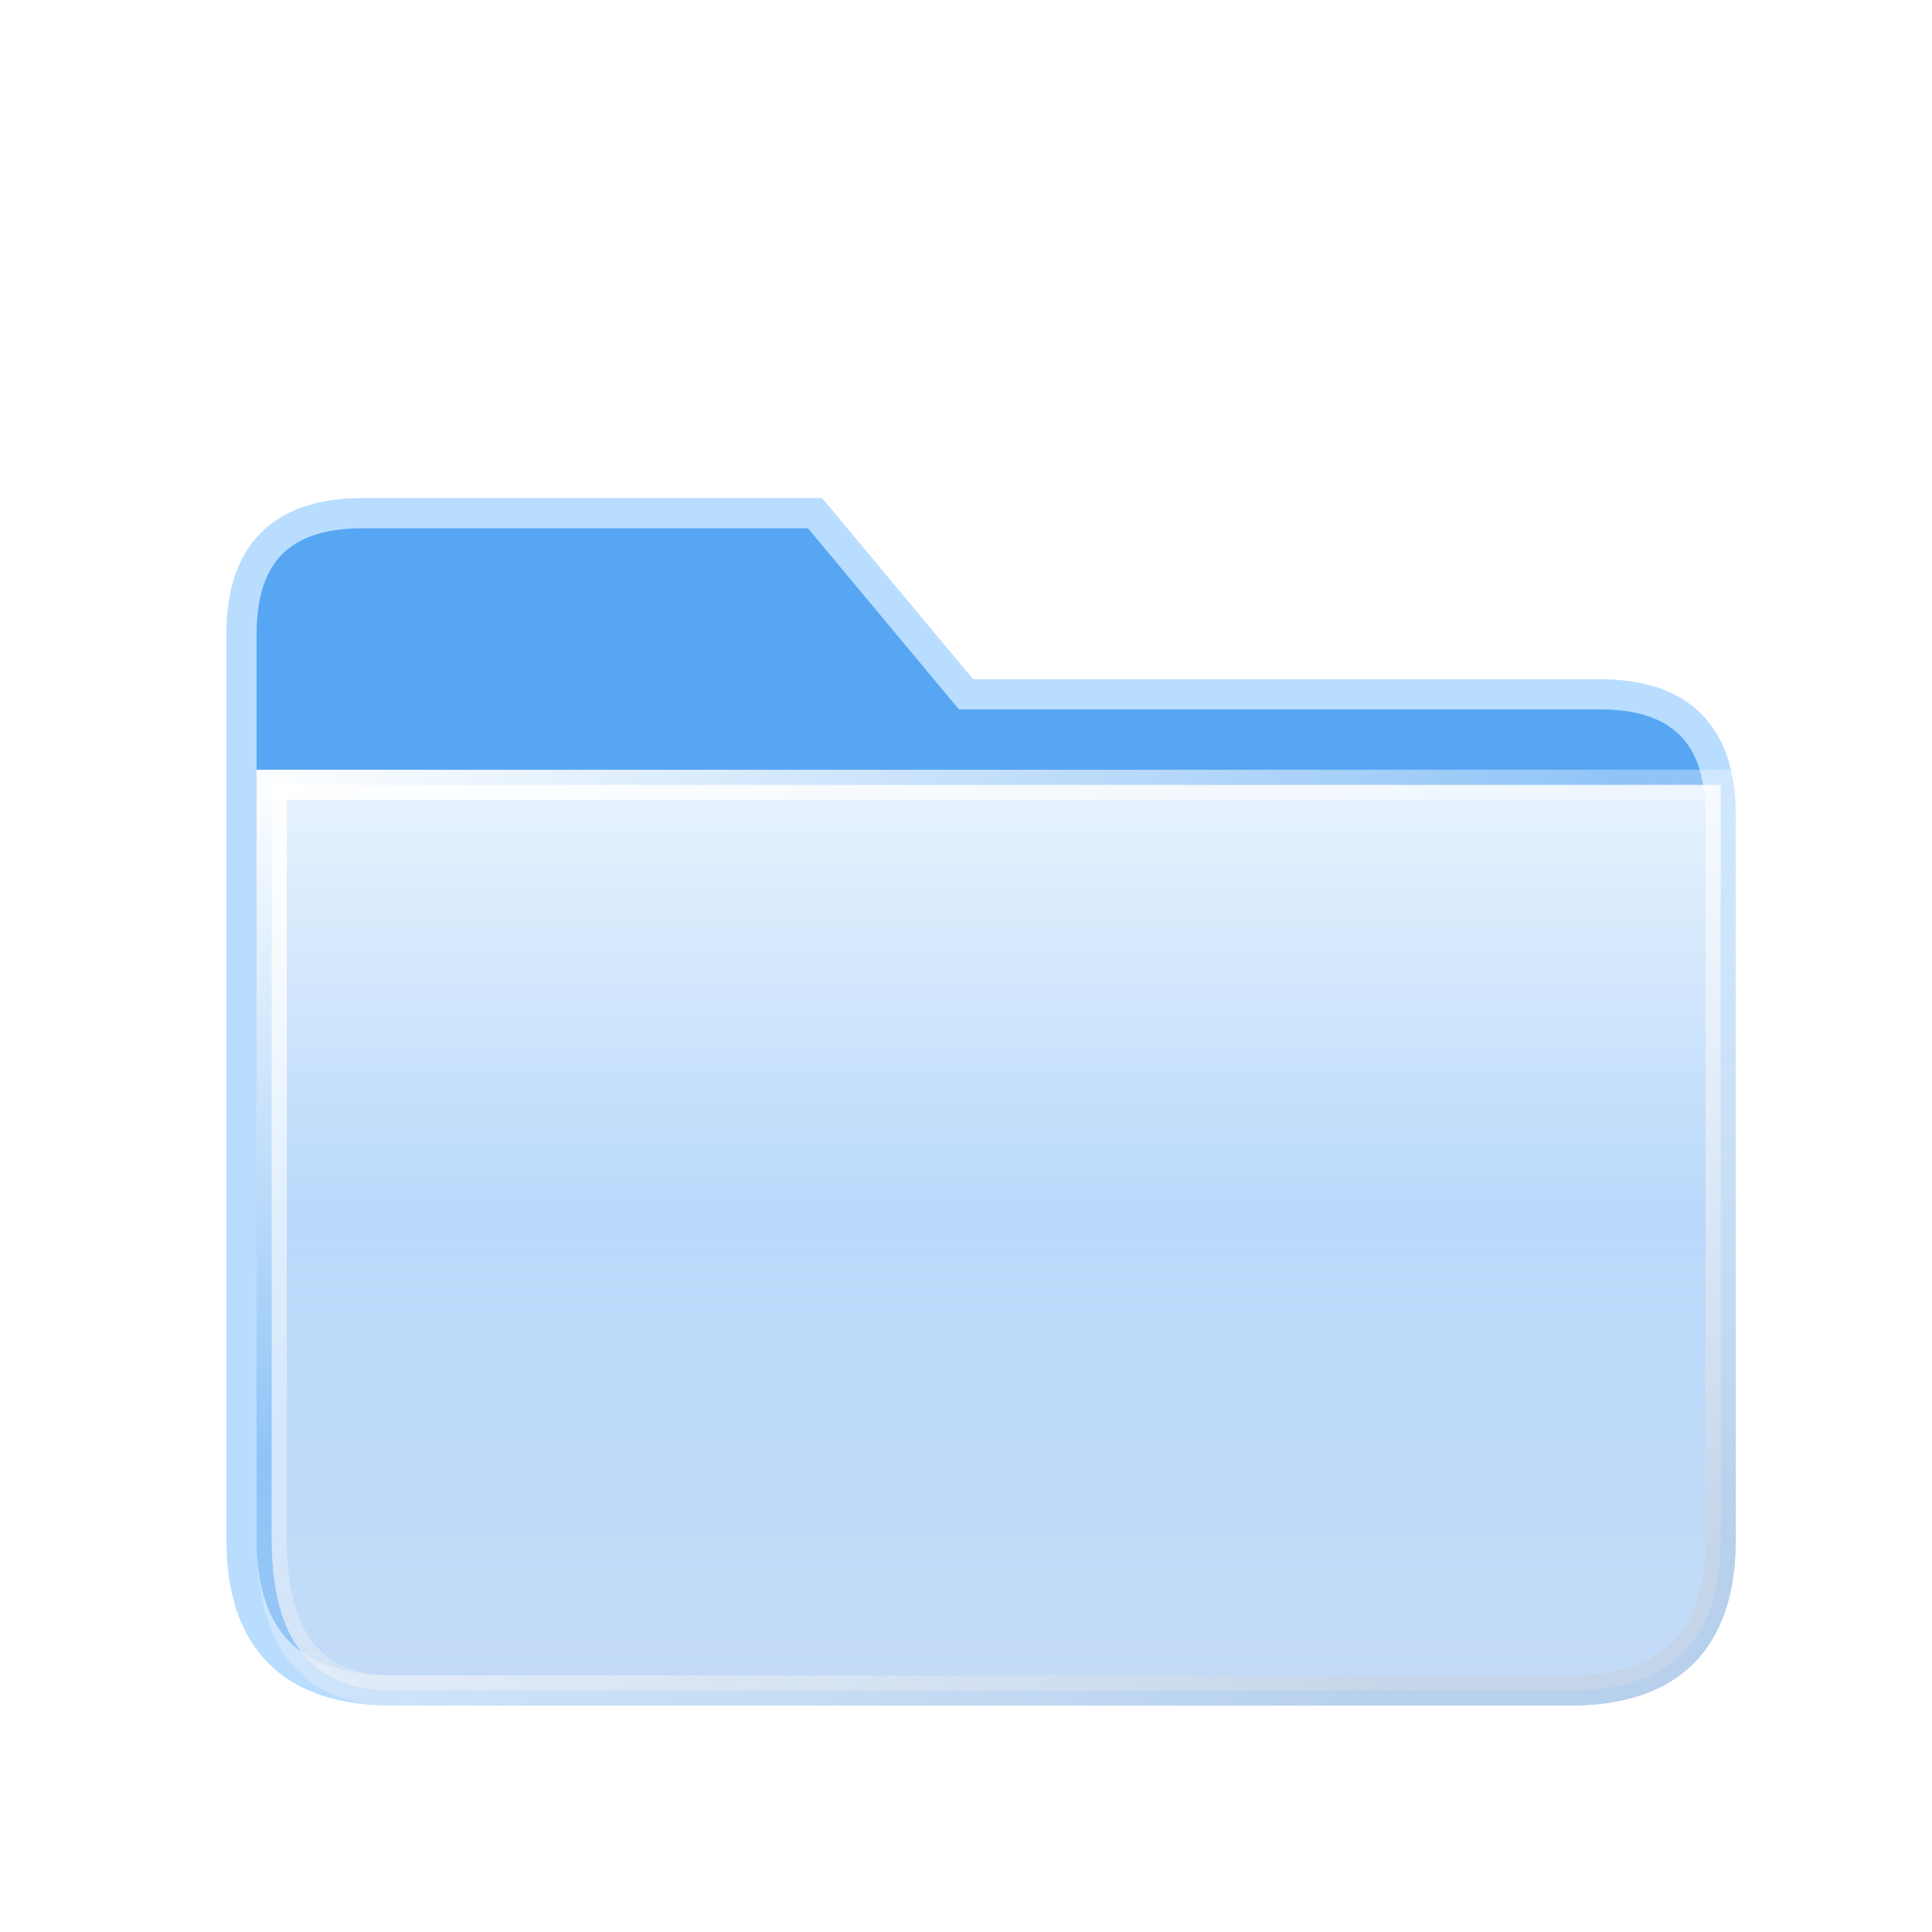
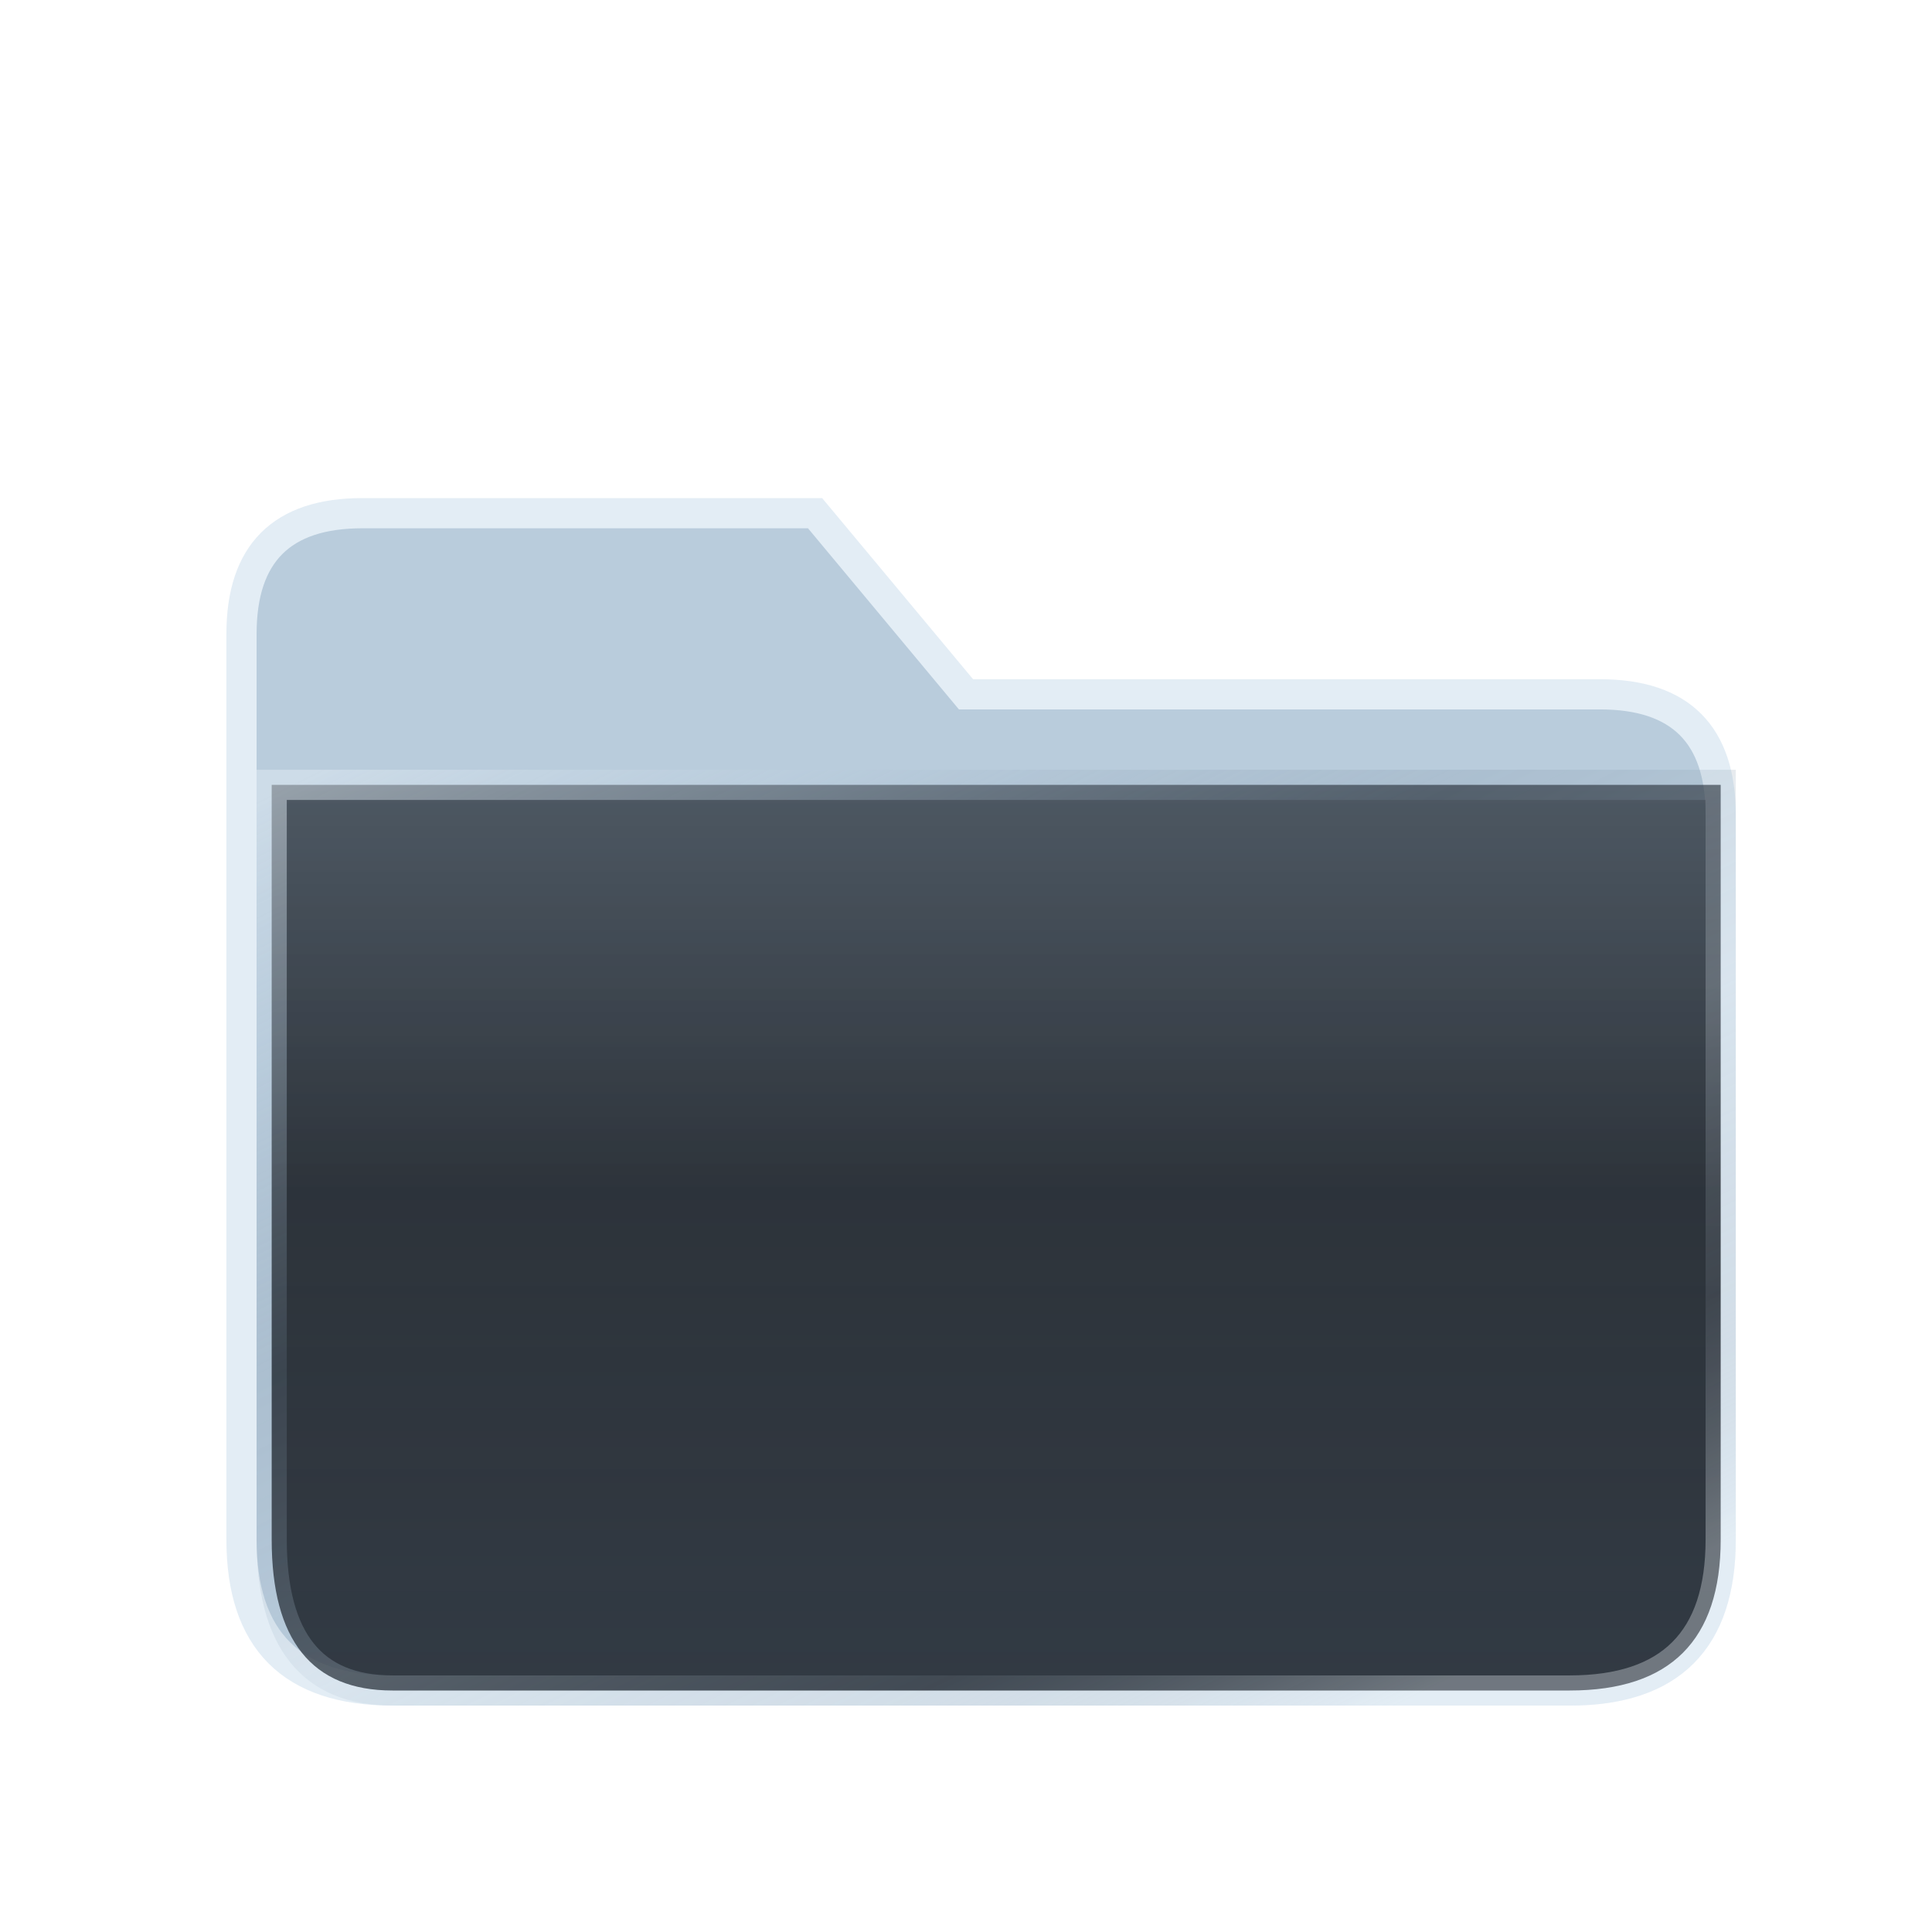
<svg xmlns="http://www.w3.org/2000/svg" width="64" height="64" viewBox="0 0 64 64">
  <defs>
    <linearGradient id="glass" x2="0" y2="1">
-       <stop stop-color="#ffffff" stop-opacity=".86" />
-       <stop offset=".47" stop-color="#f6f9ff" stop-opacity=".62" />
-       <stop offset="1" stop-color="#e9eef9" stop-opacity=".74" />
+       <stop offset="0" stop-color="#151b23" stop-opacity="0.655" />
+       <stop offset="0.45" stop-color="#080b10" stop-opacity="0.792" />
+       <stop offset="1" stop-color="#151b23" stop-opacity="0.824" />
    </linearGradient>
    <linearGradient id="rim" x2=".8" y2="1">
-       <stop stop-color="#ffffff" stop-opacity=".98" />
-       <stop offset=".45" stop-color="#ffffff" stop-opacity=".34" />
-       <stop offset="1" stop-color="#b6c8df" stop-opacity=".62" />
+       <stop offset="0" stop-color="#e3edf5" stop-opacity="0.49" />
+       <stop offset="0.18" stop-color="#b9ccdc" stop-opacity="0.353" />
+       <stop offset="0.4" stop-color="#73889c" stop-opacity="0.192" />
+       <stop offset="0.62" stop-color="#b9ccdc" stop-opacity="0.243" />
+       <stop offset="0.83" stop-color="#73889c" stop-opacity="0.149" />
+       <stop offset="1" stop-color="#e3edf5" stop-opacity="0.322" />
    </linearGradient>
    <linearGradient id="blue" x2="0" y2="1">
-       <stop stop-color="#399aff" />
-       <stop offset="1" stop-color="#007aff" />
+       <stop offset="0" stop-color="#e3edf5" stop-opacity="1" />
+       <stop offset="1" stop-color="#b9ccdc" stop-opacity="1" />
    </linearGradient>
    <linearGradient id="quiet" x2="0" y2="1">
-       <stop stop-color="#ffffff" stop-opacity=".74" />
-       <stop offset="1" stop-color="#e5ebf4" stop-opacity=".65" />
+       <stop offset="0" stop-color="#151b23" stop-opacity="0.655" />
+       <stop offset="0.45" stop-color="#080b10" stop-opacity="0.792" />
+       <stop offset="1" stop-color="#151b23" stop-opacity="0.824" />
    </linearGradient>
  </defs>
-   <path d="M8 21Q8 17 12 17h15l5 6h21q4 0 4 4v24q0 5-5 5H13q-5 0-5-5Z" fill="#57a6f3" stroke="#b8ddff" />
+   <path d="M8 21Q8 17 12 17h15l5 6h21q4 0 4 4v24q0 5-5 5H13q-5 0-5-5Z" fill="#b9ccdc" stroke="#e3edf5" />
  <path d="M9 26h48v25q0 5-5 5H13q-4 0-4-5Z" fill="url(#glass)" stroke="url(#rim)" />
</svg>
